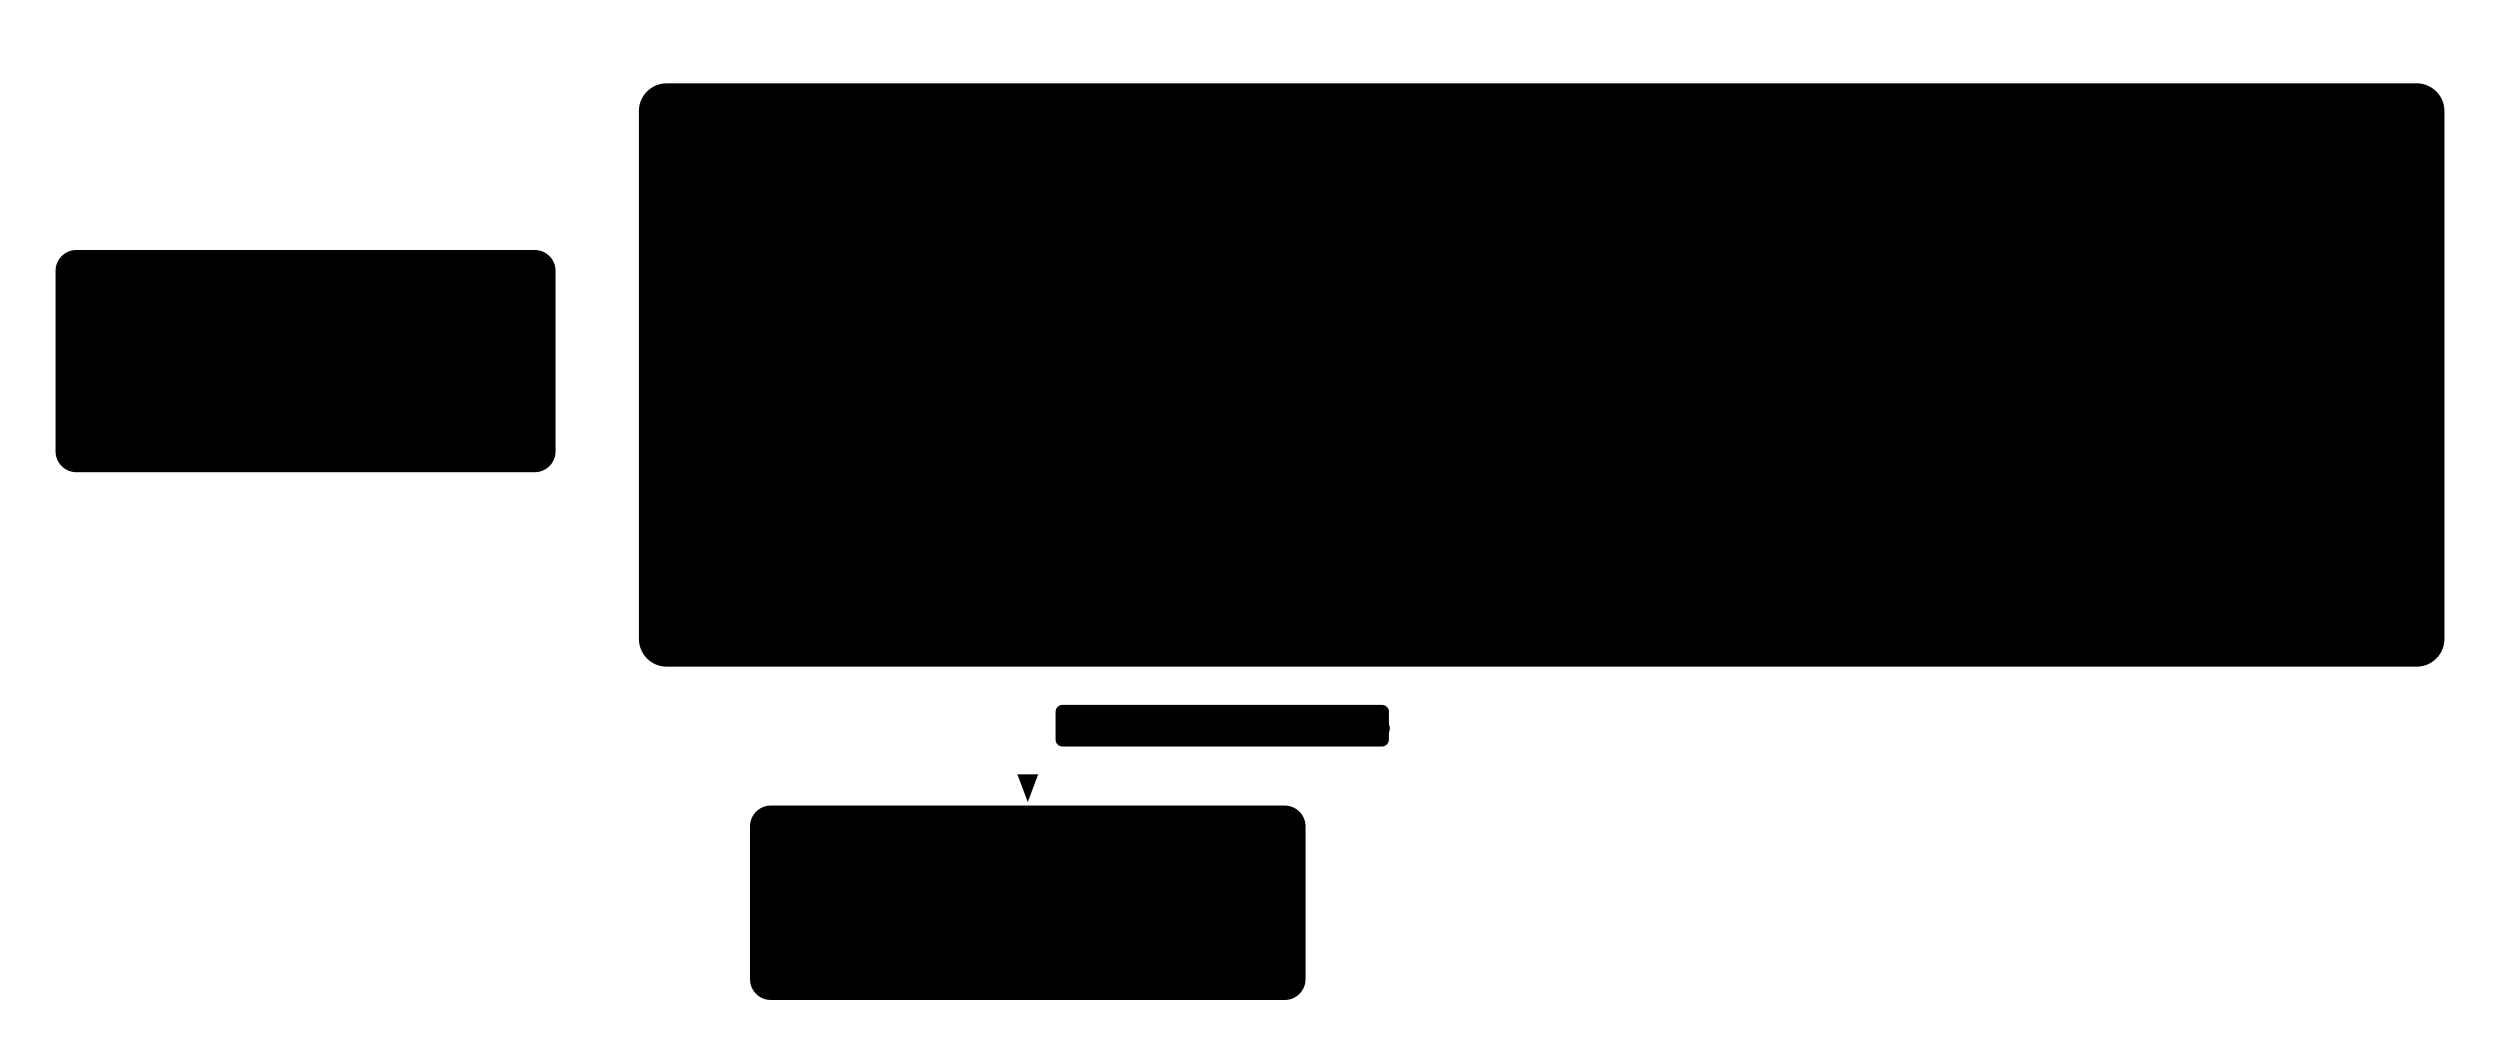
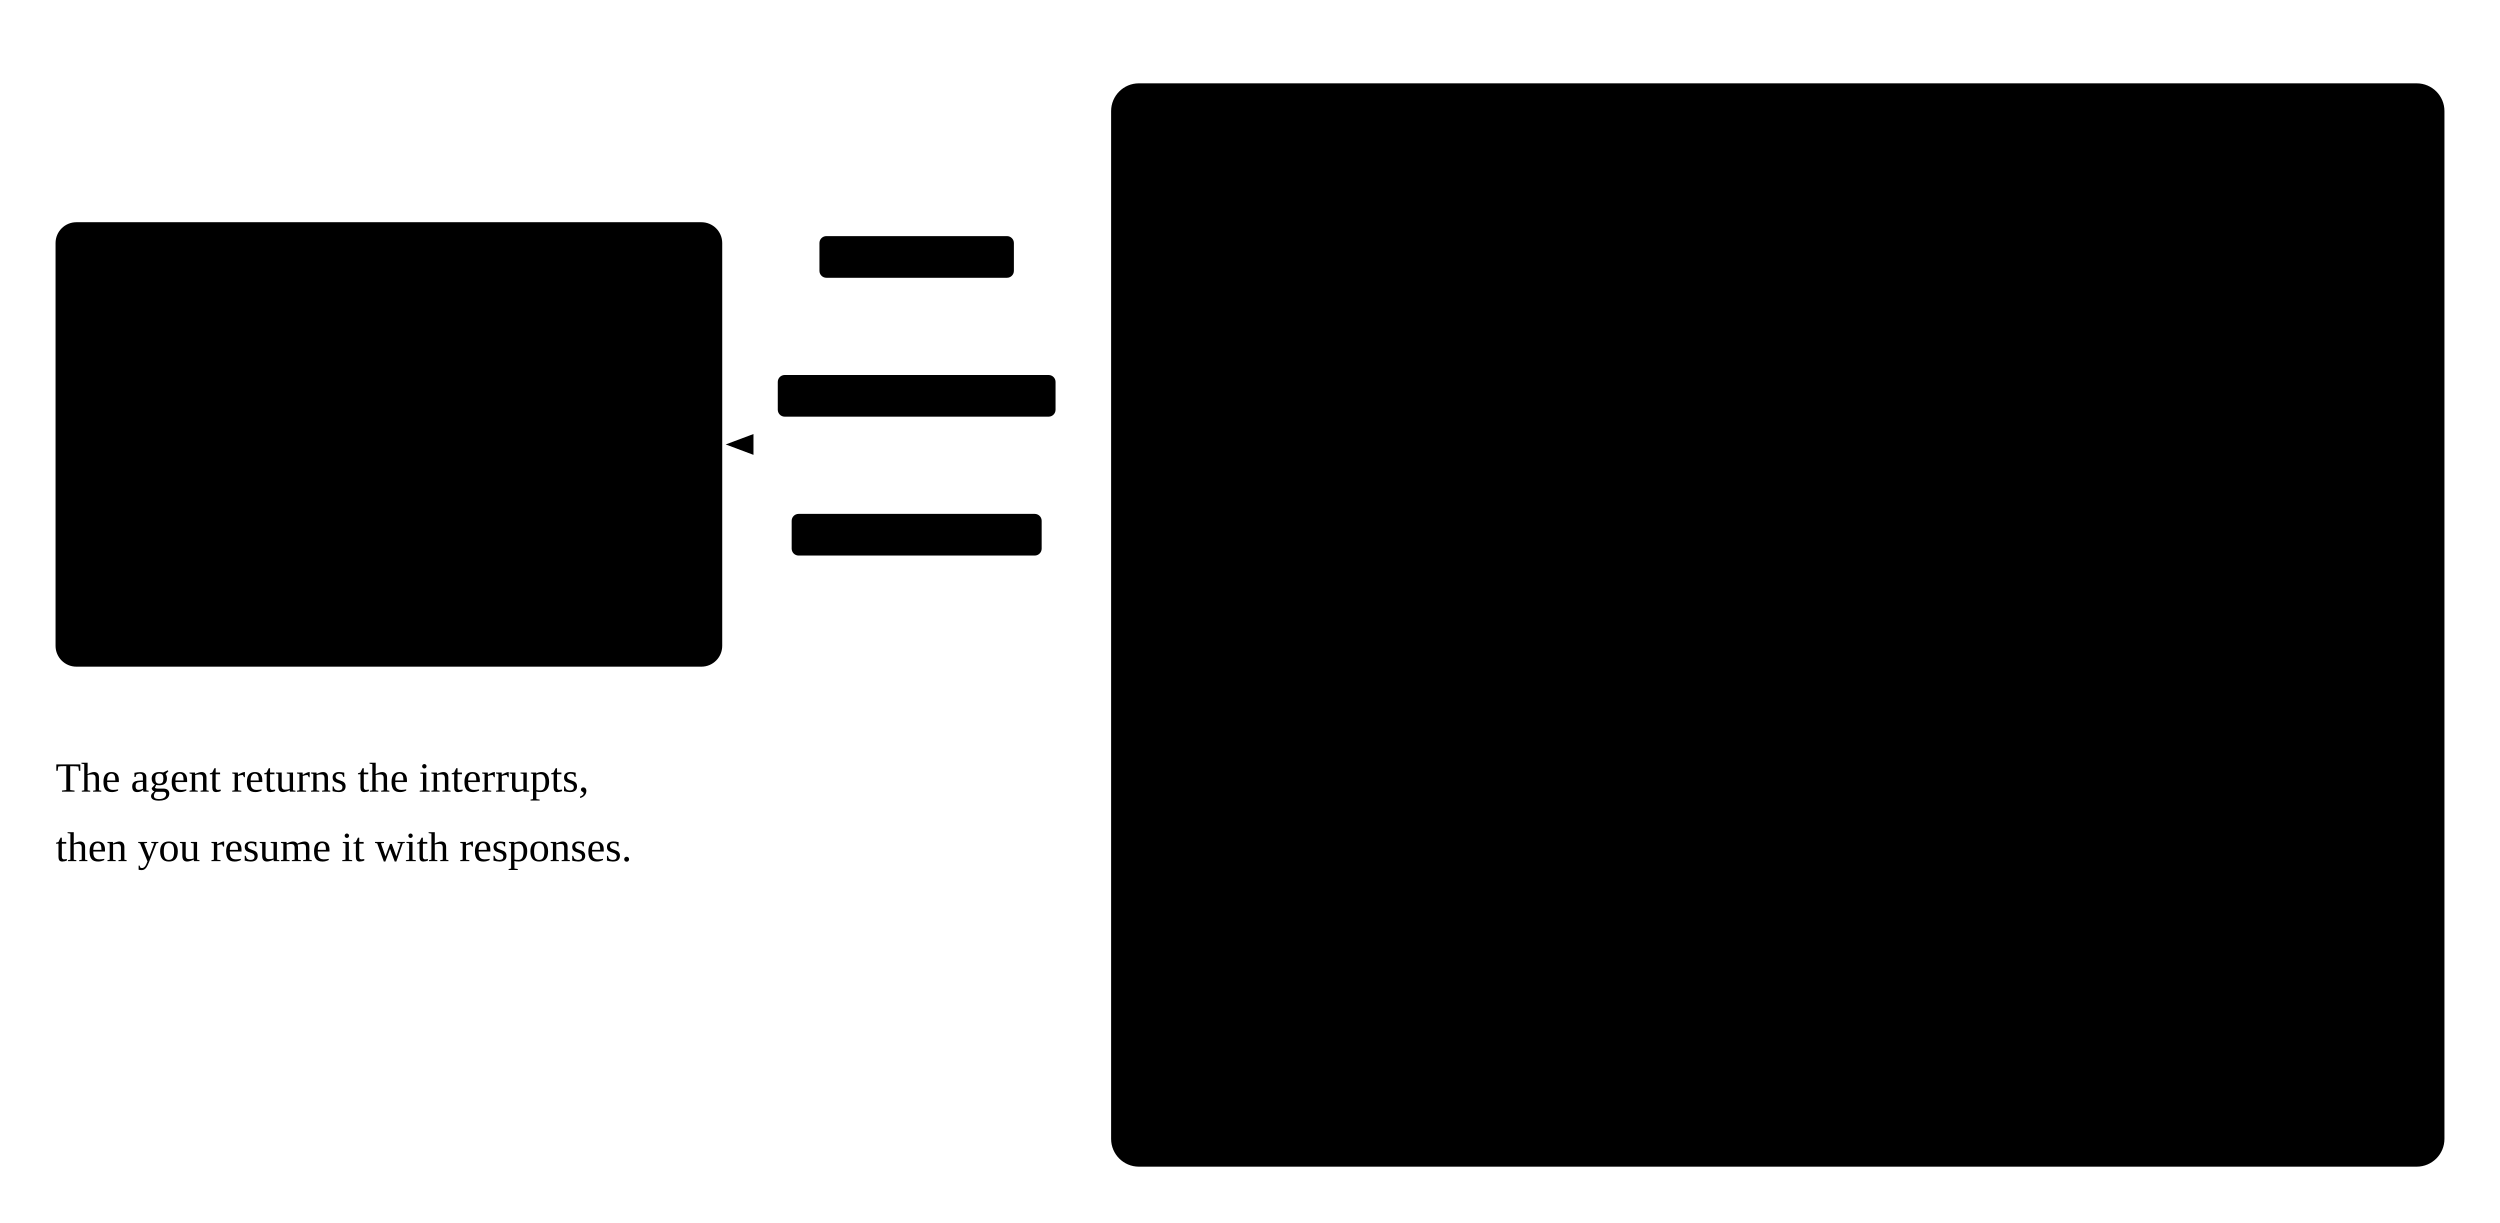
- <svg xmlns="http://www.w3.org/2000/svg" viewBox="0 0 720 304" width="720" height="304">
+ <svg xmlns="http://www.w3.org/2000/svg" viewBox="0 0 720 352" width="720" height="352">
  <defs>
    <marker id="arrow" viewBox="0 0 8 6" markerWidth="8" markerHeight="6" refX="7" refY="3" orient="auto" markerUnits="userSpaceOnUse">
      <path class="dg-head" d="M0,0 L8,3 L0,6 Z" />
    </marker>
  </defs>
-   <rect class="dg-zone" x="184" y="24" width="520" height="168" rx="8" />
-   <text class="dg-eyebrow" x="200" y="44">INTERRUPT AND RESUME</text>
-   <text class="dg-note" x="688" y="176" text-anchor="end">The agent returns; you resume it with the responses</text>
-   <path class="dg-edge" d="M160,104 H214" marker-end="url(#arrow)" />
-   <path class="dg-edge" d="M376,88 H502" marker-end="url(#arrow)" />
-   <path class="dg-edge" d="M504,120 H378" marker-end="url(#arrow)" />
-   <path class="dg-edge" d="M296,144 V230" marker-end="url(#arrow)" />
-   <rect class="dg-mask is-on-zone" x="400" y="68" width="80" height="12" rx="2" />
-   <text class="dg-label" x="440" y="77" text-anchor="middle">INTERRUPTS</text>
-   <rect class="dg-mask is-on-zone" x="404" y="98" width="72" height="12" rx="2" />
-   <text class="dg-label" x="440" y="107.5" text-anchor="middle">RESPONSES</text>
-   <rect class="dg-mask" x="304" y="203" width="96" height="12" rx="2" />
-   <text class="dg-label" x="308" y="212">NO INTERRUPTS</text>
-   <rect class="dg-node is-input" x="16" y="72" width="144" height="64" rx="6" />
-   <text class="dg-name" x="88" y="101" text-anchor="middle">Request</text>
-   <text class="dg-sub" x="88" y="119" text-anchor="middle">invoke the agent</text>
-   <rect class="dg-node is-focal" x="216" y="64" width="160" height="80" rx="6" />
-   <text class="dg-name is-focal-text" x="296" y="101" text-anchor="middle">Hook or tool</text>
-   <text class="dg-sub" x="296" y="119" text-anchor="middle">may raise interrupts</text>
-   <rect class="dg-node" x="504" y="64" width="176" height="80" rx="6" />
-   <text class="dg-name" x="592" y="101" text-anchor="middle">Your application</text>
-   <text class="dg-sub" x="592" y="119" text-anchor="middle">collects responses</text>
-   <rect class="dg-node" x="216" y="232" width="160" height="56" rx="6" />
-   <text class="dg-name" x="296" y="257" text-anchor="middle">Agent loop</text>
-   <text class="dg-sub" x="296" y="275" text-anchor="middle">continues</text>
+   <rect class="dg-zone" x="320" y="24" width="384" height="312" rx="8" />
+   <text class="dg-eyebrow" x="336" y="44">AGENT</text>
+   <path class="dg-edge" d="M208,88 H350" marker-end="url(#arrow)" />
+   <path class="dg-edge" d="M352,128 H210" marker-end="url(#arrow)" />
+   <path class="dg-edge" d="M208,168 H350" marker-end="url(#arrow)" />
+   <path class="dg-edge" d="M512,192 V254" marker-end="url(#arrow)" />
+   <rect class="dg-mask" x="236" y="68" width="56" height="12" rx="2" />
+   <text class="dg-label" x="264" y="77" text-anchor="middle">REQUEST</text>
+   <rect class="dg-mask" x="224" y="108" width="80" height="12" rx="2" />
+   <text class="dg-label" x="264" y="117" text-anchor="middle">INTERRUPTS</text>
+   <rect class="dg-mask" x="228" y="148" width="72" height="12" rx="2" />
+   <text class="dg-label" x="264" y="157" text-anchor="middle">RESPONSES</text>
+   <rect class="dg-mask is-on-zone" x="516" y="215" width="96" height="12" rx="2" />
+   <text class="dg-label" x="520" y="224">NO INTERRUPTS</text>
+   <text class="dg-note" x="16" y="228">The agent returns the interrupts,</text>
+   <text class="dg-note" x="16" y="248">then you resume it with responses.</text>
+   <rect class="dg-node is-input" x="16" y="64" width="192" height="128" rx="6" />
+   <text class="dg-name" x="112" y="117" text-anchor="middle">Your application</text>
+   <text class="dg-sub" x="112" y="135" text-anchor="middle">sends the request,</text>
+   <text class="dg-sub" x="112" y="151" text-anchor="middle">answers interrupts</text>
+   <rect class="dg-node is-focal" x="352" y="64" width="320" height="128" rx="6" />
+   <text class="dg-name is-focal-text" x="512" y="123" text-anchor="middle">Hook or tool</text>
+   <text class="dg-sub" x="512" y="141" text-anchor="middle">may raise interrupts</text>
+   <rect class="dg-node" x="432" y="256" width="160" height="56" rx="6" />
+   <text class="dg-name" x="512" y="281" text-anchor="middle">Agent loop</text>
+   <text class="dg-sub" x="512" y="299" text-anchor="middle">continues</text>
</svg>
